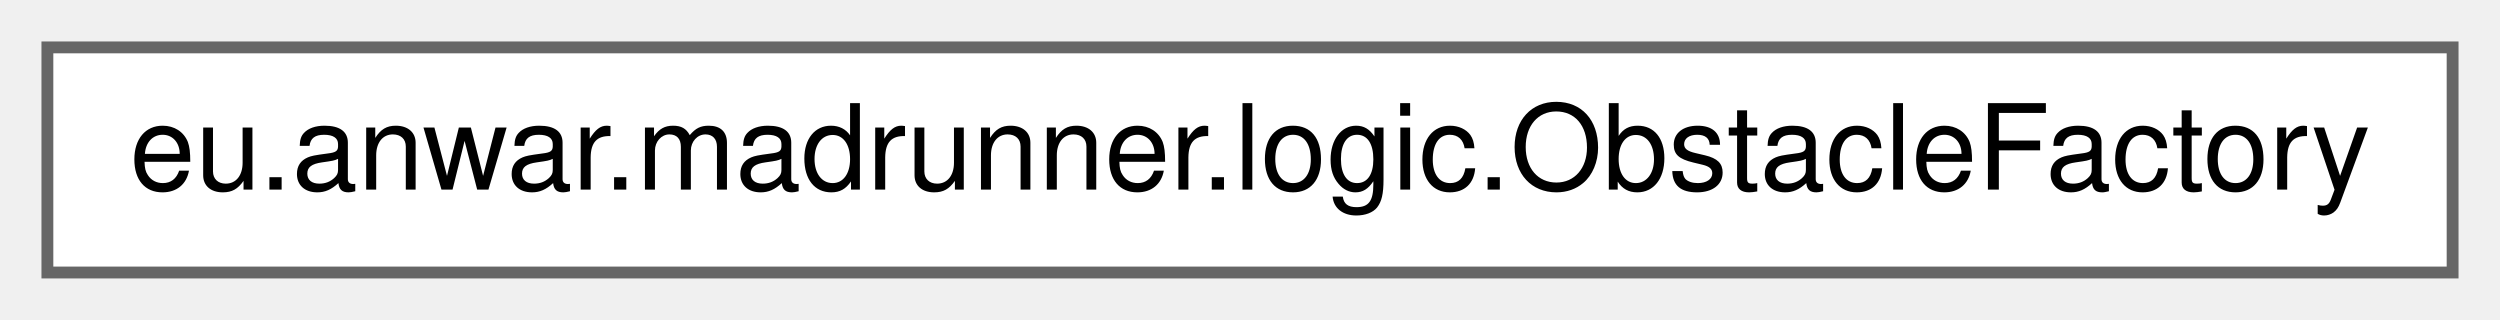
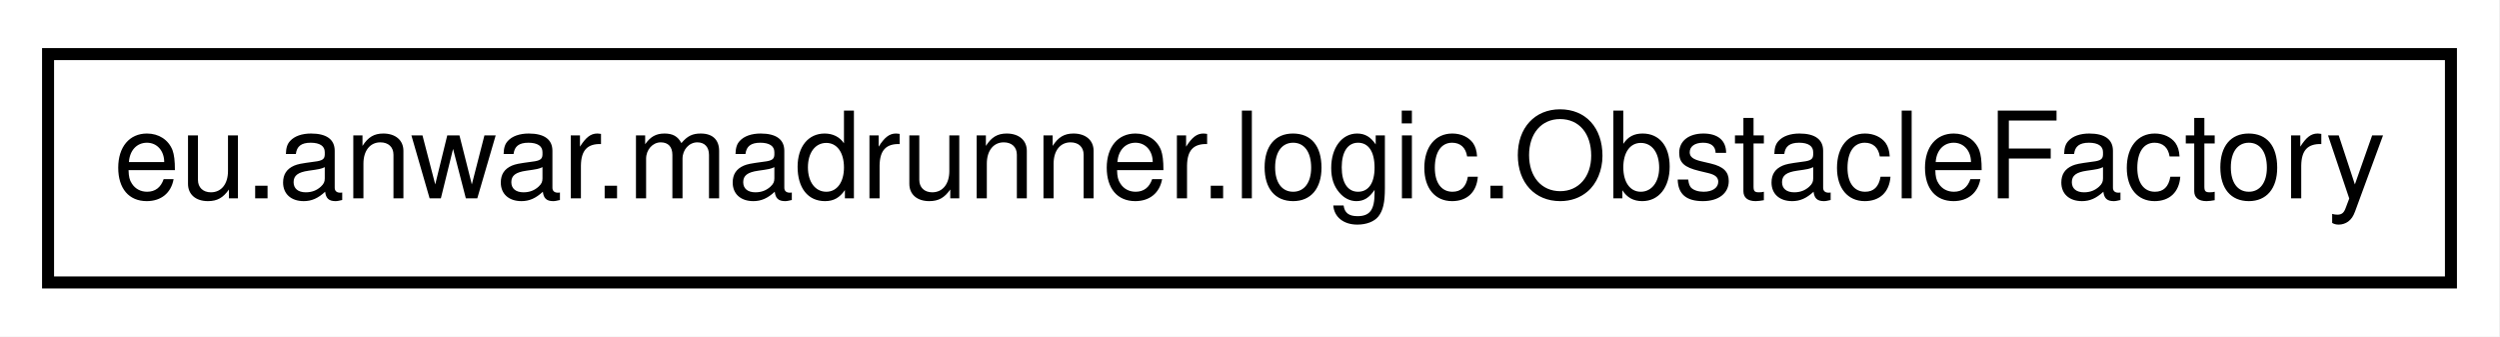
- <svg xmlns="http://www.w3.org/2000/svg" xmlns:xlink="http://www.w3.org/1999/xlink" width="211pt" height="27pt" viewBox="0.00 0.00 211.00 27.00">
-   <g id="graph0" class="graph" transform="scale(1 1) rotate(0) translate(4 23)">
+ <svg xmlns="http://www.w3.org/2000/svg" xmlns:xlink="http://www.w3.org/1999/xlink" width="208pt" height="28pt" viewBox="0.00 0.00 208.00 28.00">
+   <g id="graph0" class="graph" transform="scale(1 1) rotate(0) translate(4 24)">
+     <polygon fill="white" stroke="transparent" points="-4,4 -4,-24 204,-24 204,4 -4,4" />
    <g id="node1" class="node">
      <g id="a_node1">
        <a xlink:href="classeu_1_1anwar_1_1madrunner_1_1logic_1_1ObstacleFactory.html" target="_top" xlink:title=" ">
-           <polygon fill="white" stroke="#666666" points="203,-19 0,-19 0,0 203,0 203,-19" />
-           <text text-anchor="middle" x="101.5" y="-7" font-family="Helvetica,sans-Serif" font-size="10.00">eu.anwar.madrunner.logic.ObstacleFactory</text>
+           <polygon fill="white" stroke="black" points="0,-0.5 0,-19.5 200,-19.5 200,-0.5 0,-0.5" />
+           <text text-anchor="middle" x="100" y="-7.5" font-family="Helvetica,sans-Serif" font-size="10.00">eu.anwar.madrunner.logic.ObstacleFactory</text>
        </a>
      </g>
    </g>
  </g>
</svg>
